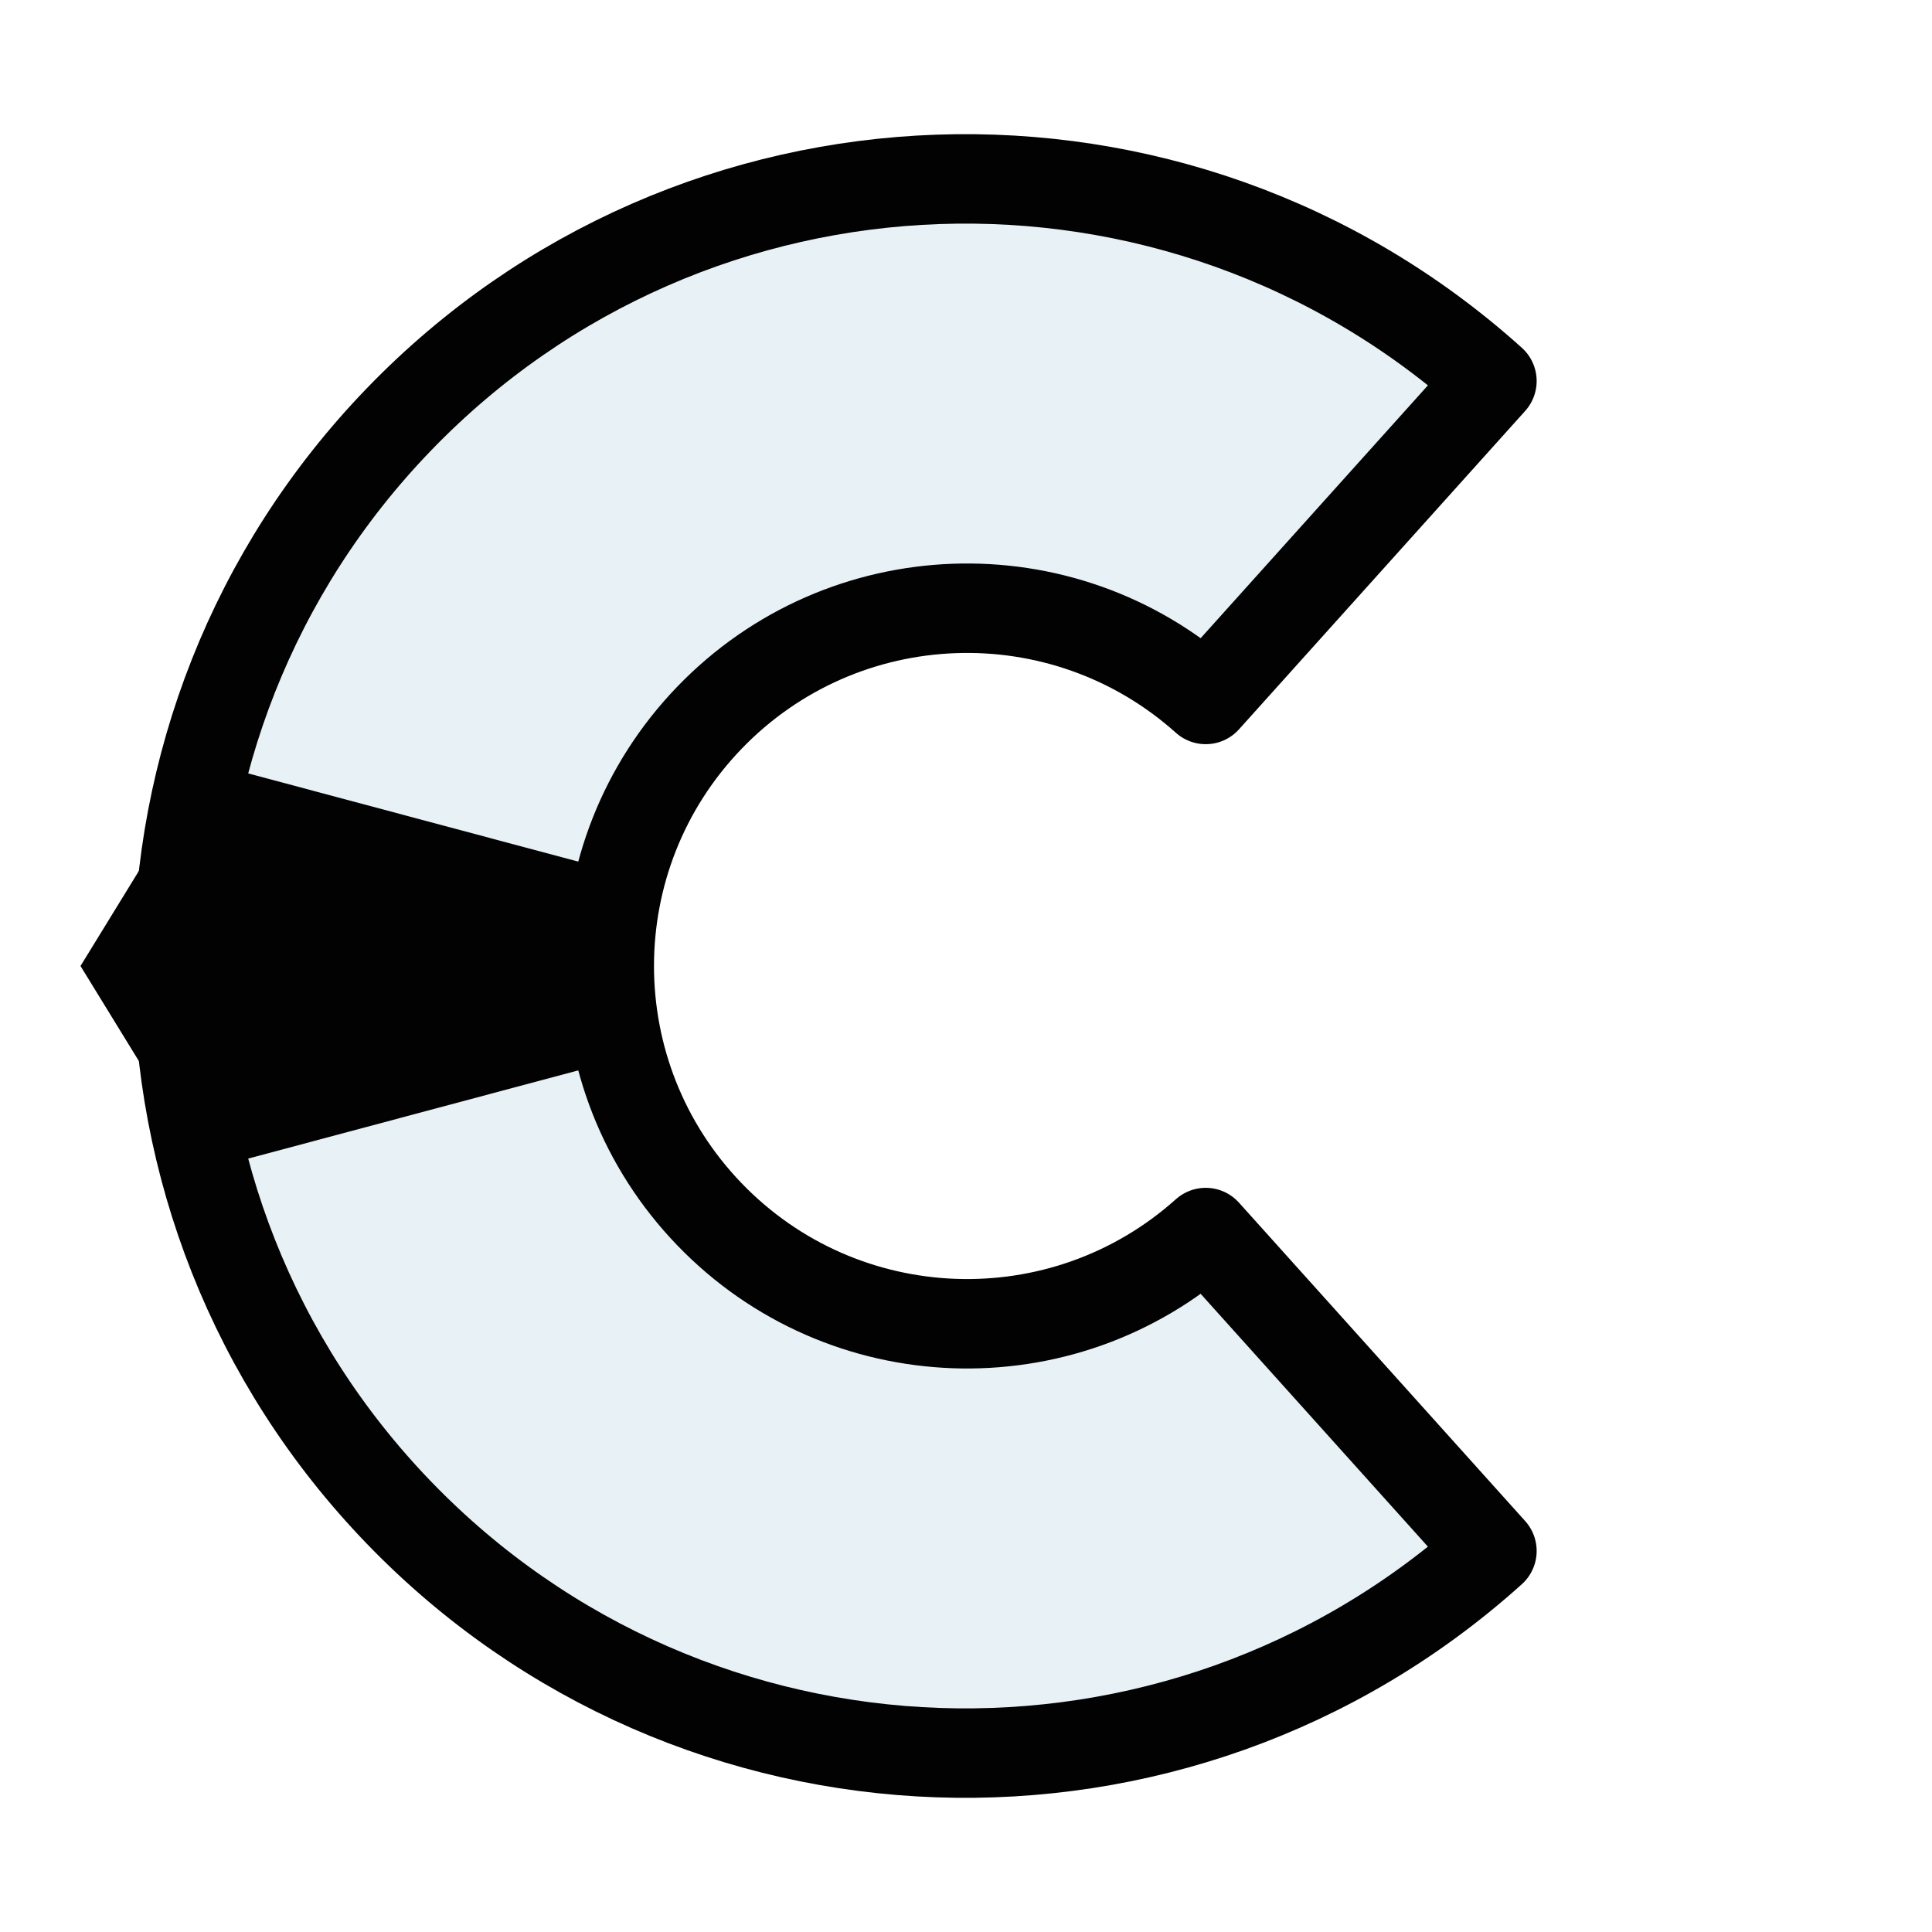
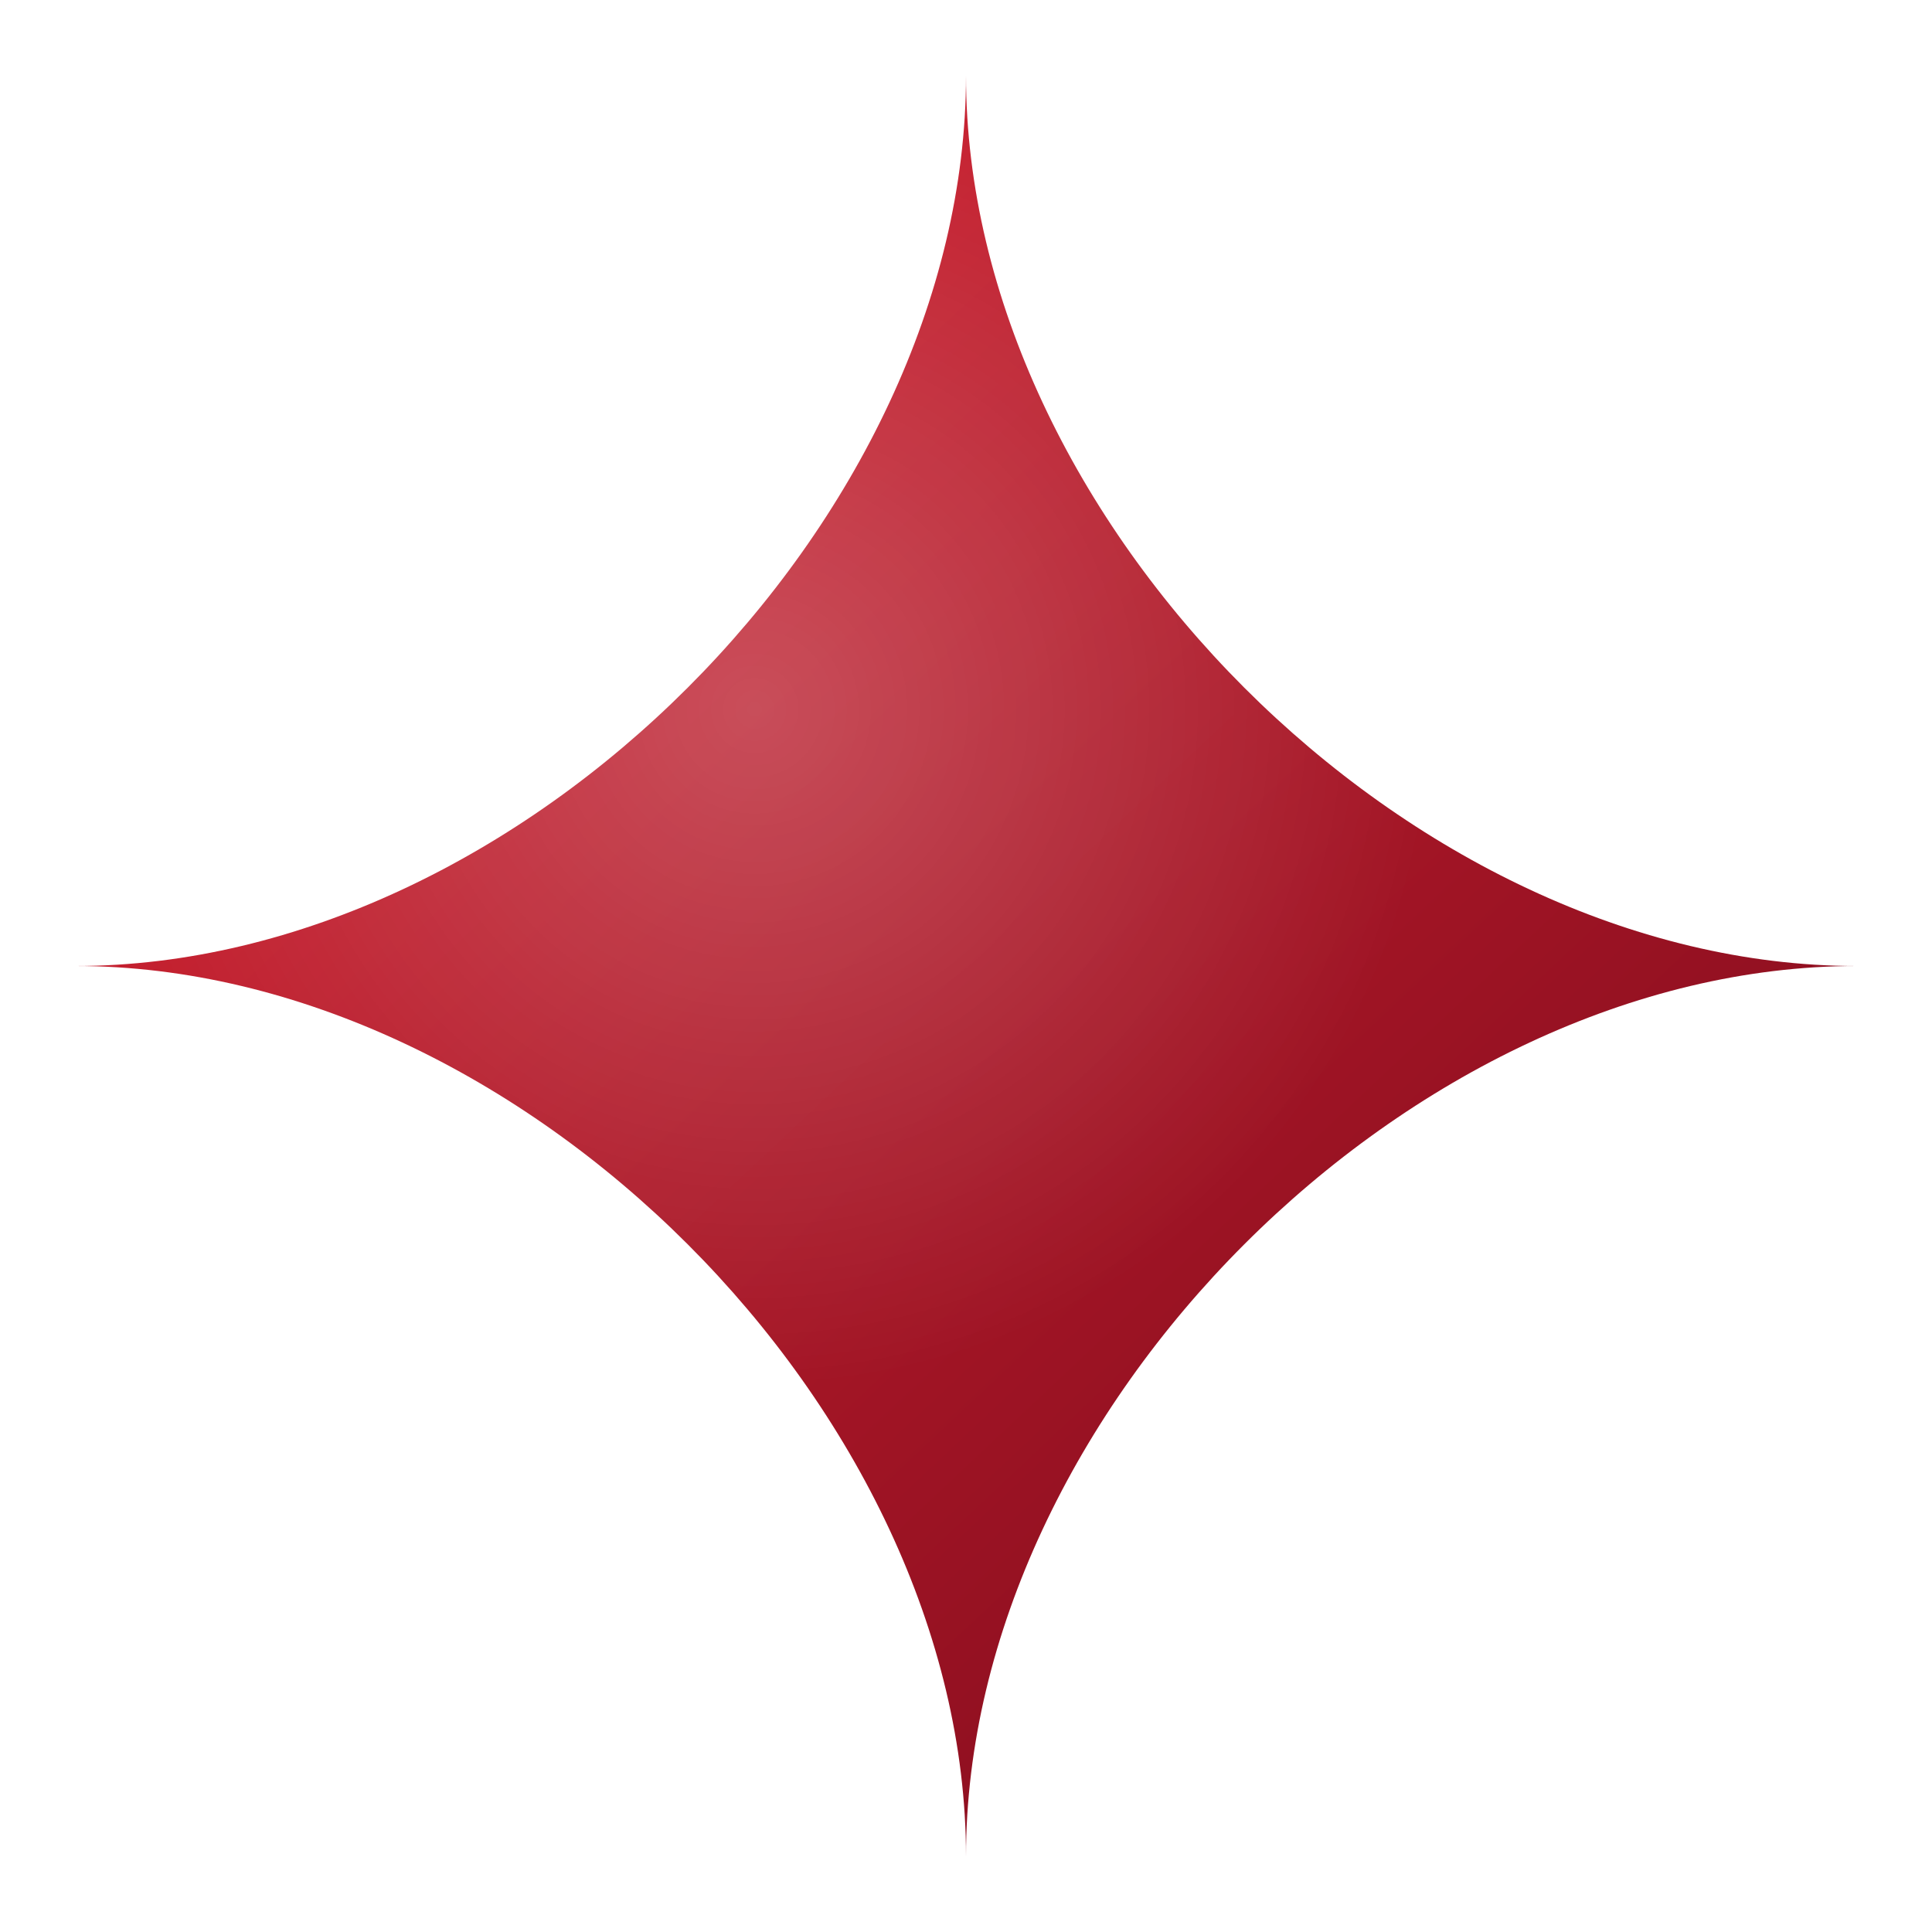
- <svg xmlns="http://www.w3.org/2000/svg" viewBox="-4 -4 108 108">
-   <path d="M79.4 82.7A44 44 0 1 1 79.4 17.3L63.4 35.1A20 20 0 1 0 63.4 64.9Z" fill="#E8F2F6" stroke="#020202" stroke-width="5" stroke-linejoin="round" />
-   <path d="M30.7 55.2 7.5 61.4 0.5 50 7.5 38.6 30.7 44.8A20 20 0 0 0 30.7 55.2Z" fill="#020202" />
+ <svg xmlns="http://www.w3.org/2000/svg" viewBox="0 0 256 256" width="256" height="256" role="img">
+   <defs>
+     <linearGradient id="eR" gradientUnits="userSpaceOnUse" x1="66" y1="62" x2="190" y2="194">
+       <stop offset="0" stop-color="#C8202F" />
+       <stop offset="1" stop-color="#8E0F20" />
+     </linearGradient>
+     <radialGradient id="eB" gradientUnits="userSpaceOnUse" cx="100" cy="94" r="90">
+       <stop offset="0" stop-color="#fff" stop-opacity="0.22" />
+       <stop offset="1" stop-color="#fff" stop-opacity="0" />
+     </radialGradient>
+     <clipPath id="eF">
+       <path d="M128 10C128 69 187 128 246 128C187 128 128 187 128 246C128 187 69 128 10 128C69 128 128 69 128 10Z" />
+     </clipPath>
+   </defs>
+   <path d="M128 10C128 69 187 128 246 128C187 128 128 187 128 246C128 187 69 128 10 128C69 128 128 69 128 10Z" fill="url(#eR)" />
+   <g clip-path="url(#eF)">
+     <path d="M128 10C128 69 187 128 246 128C187 128 128 187 128 246C128 187 69 128 10 128C69 128 128 69 128 10Z" fill="url(#eB)" />
+   </g>
</svg>
